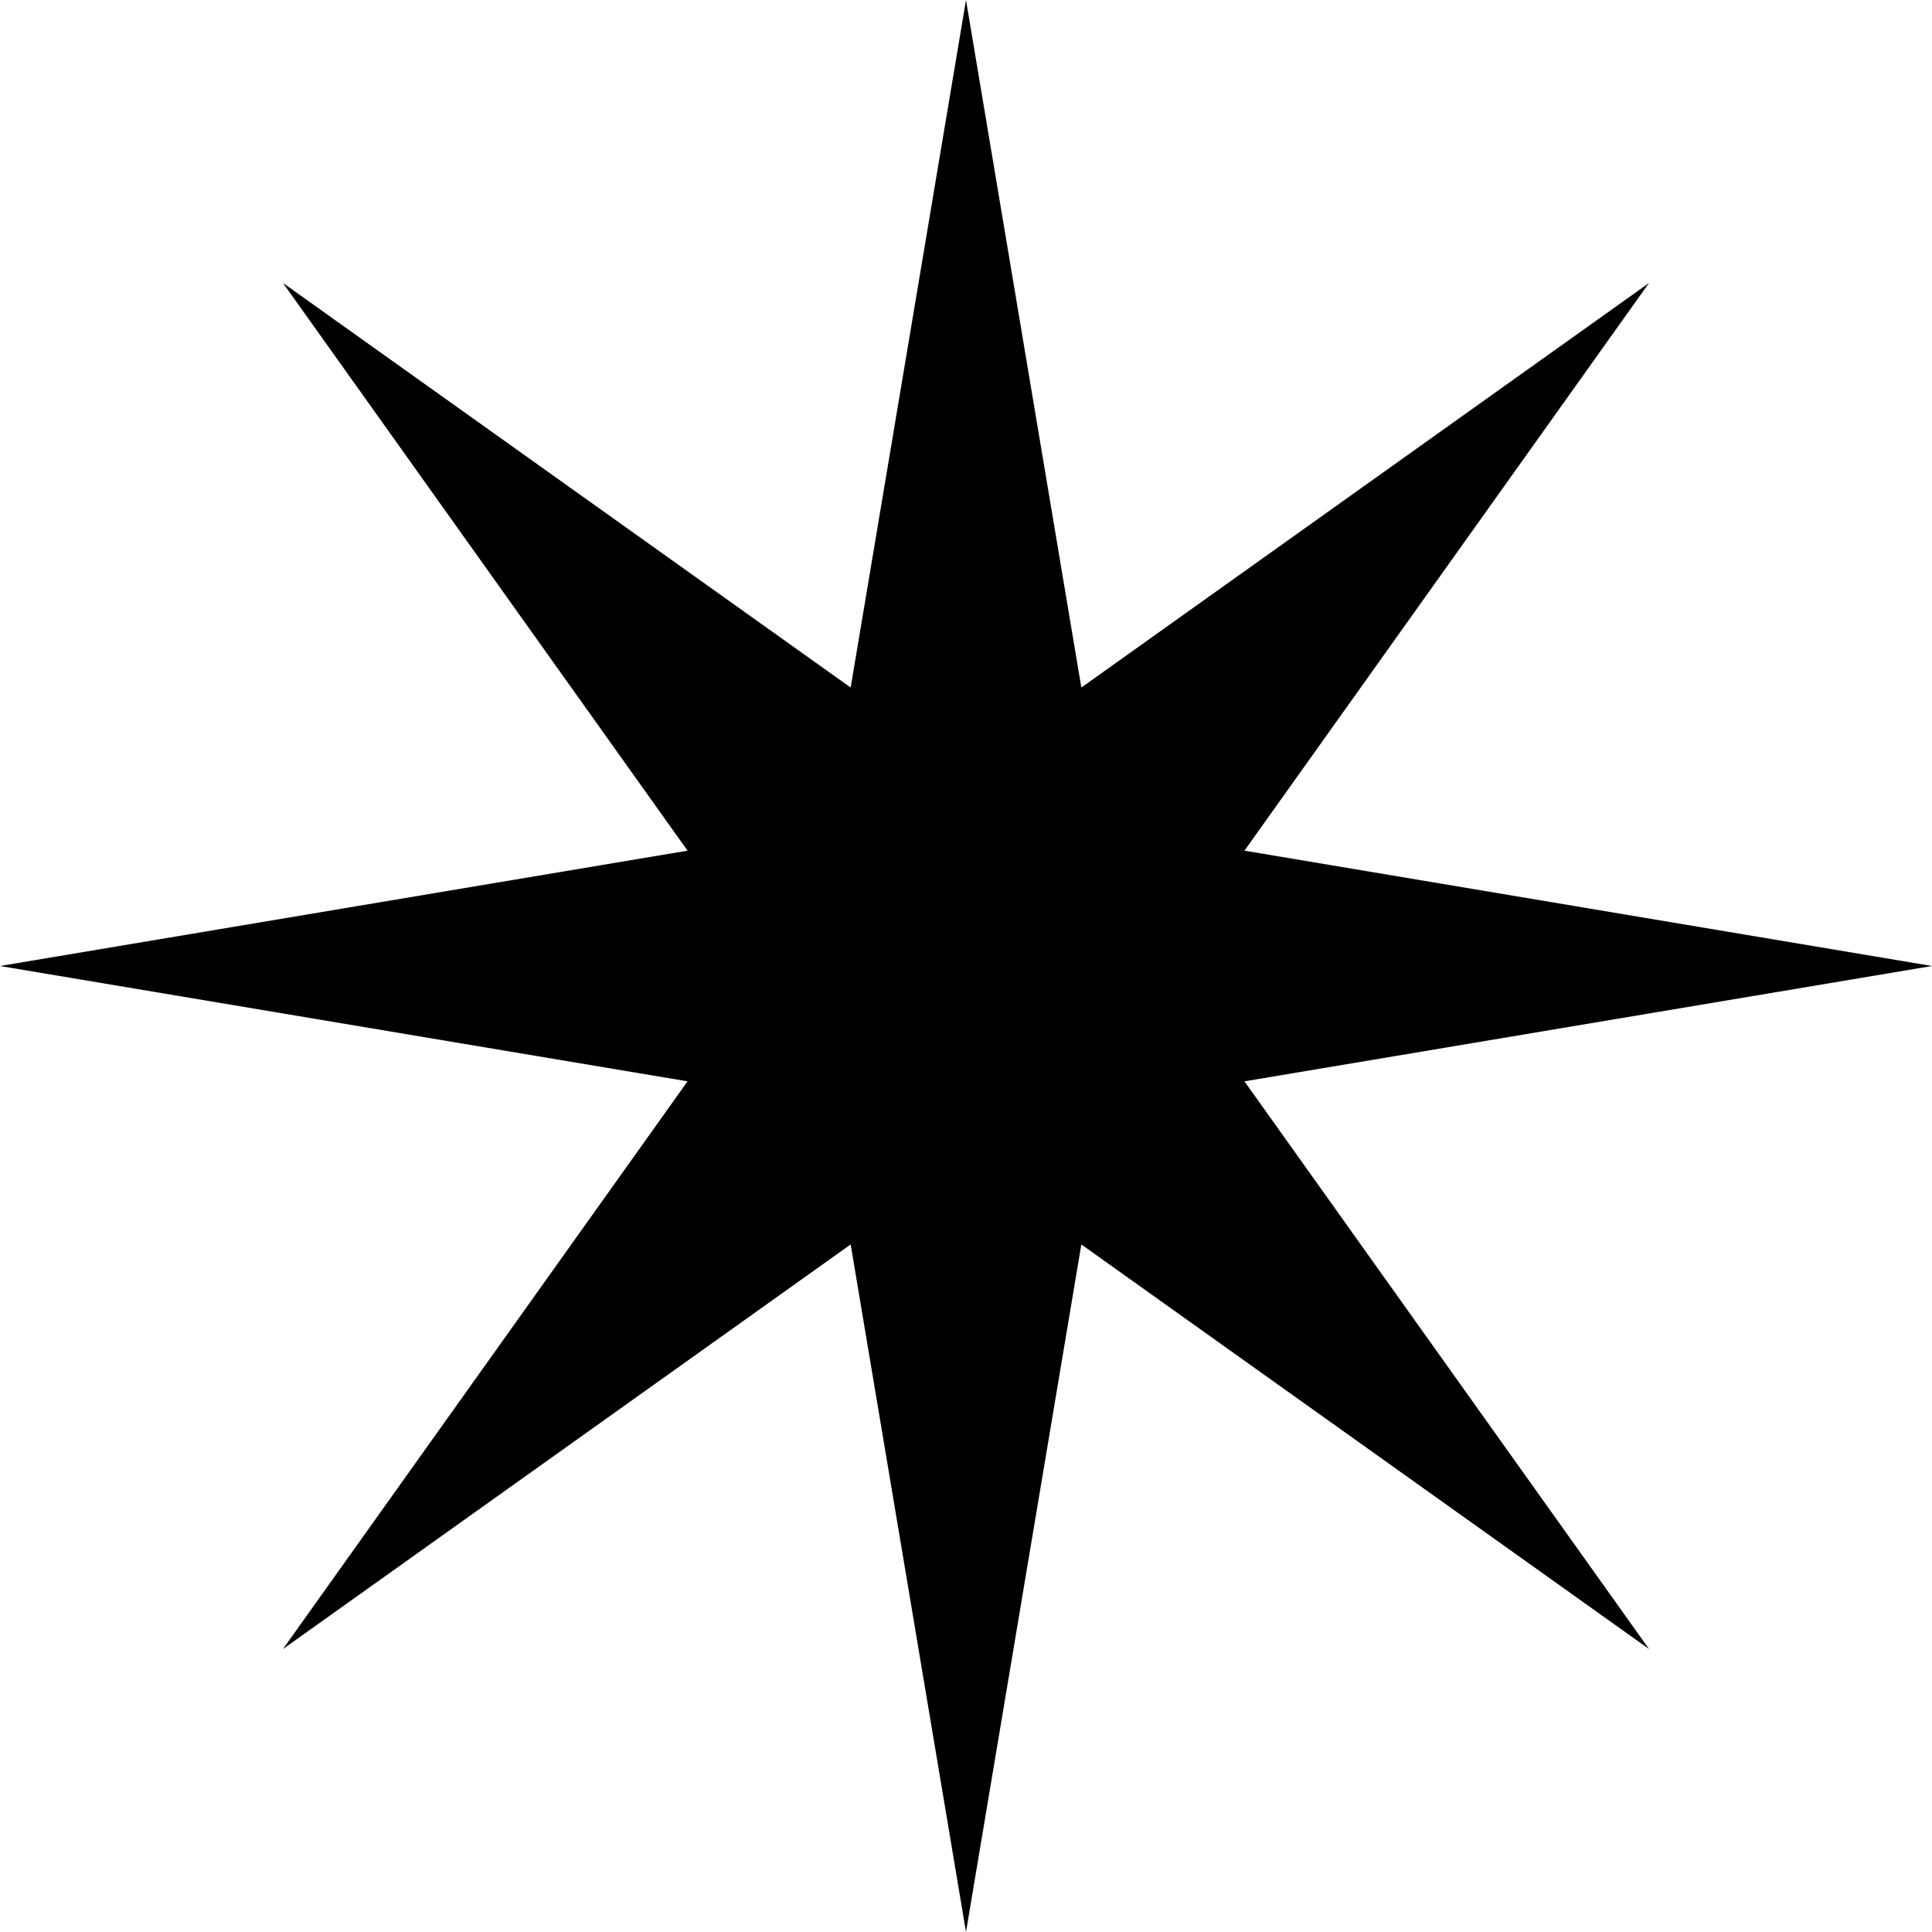
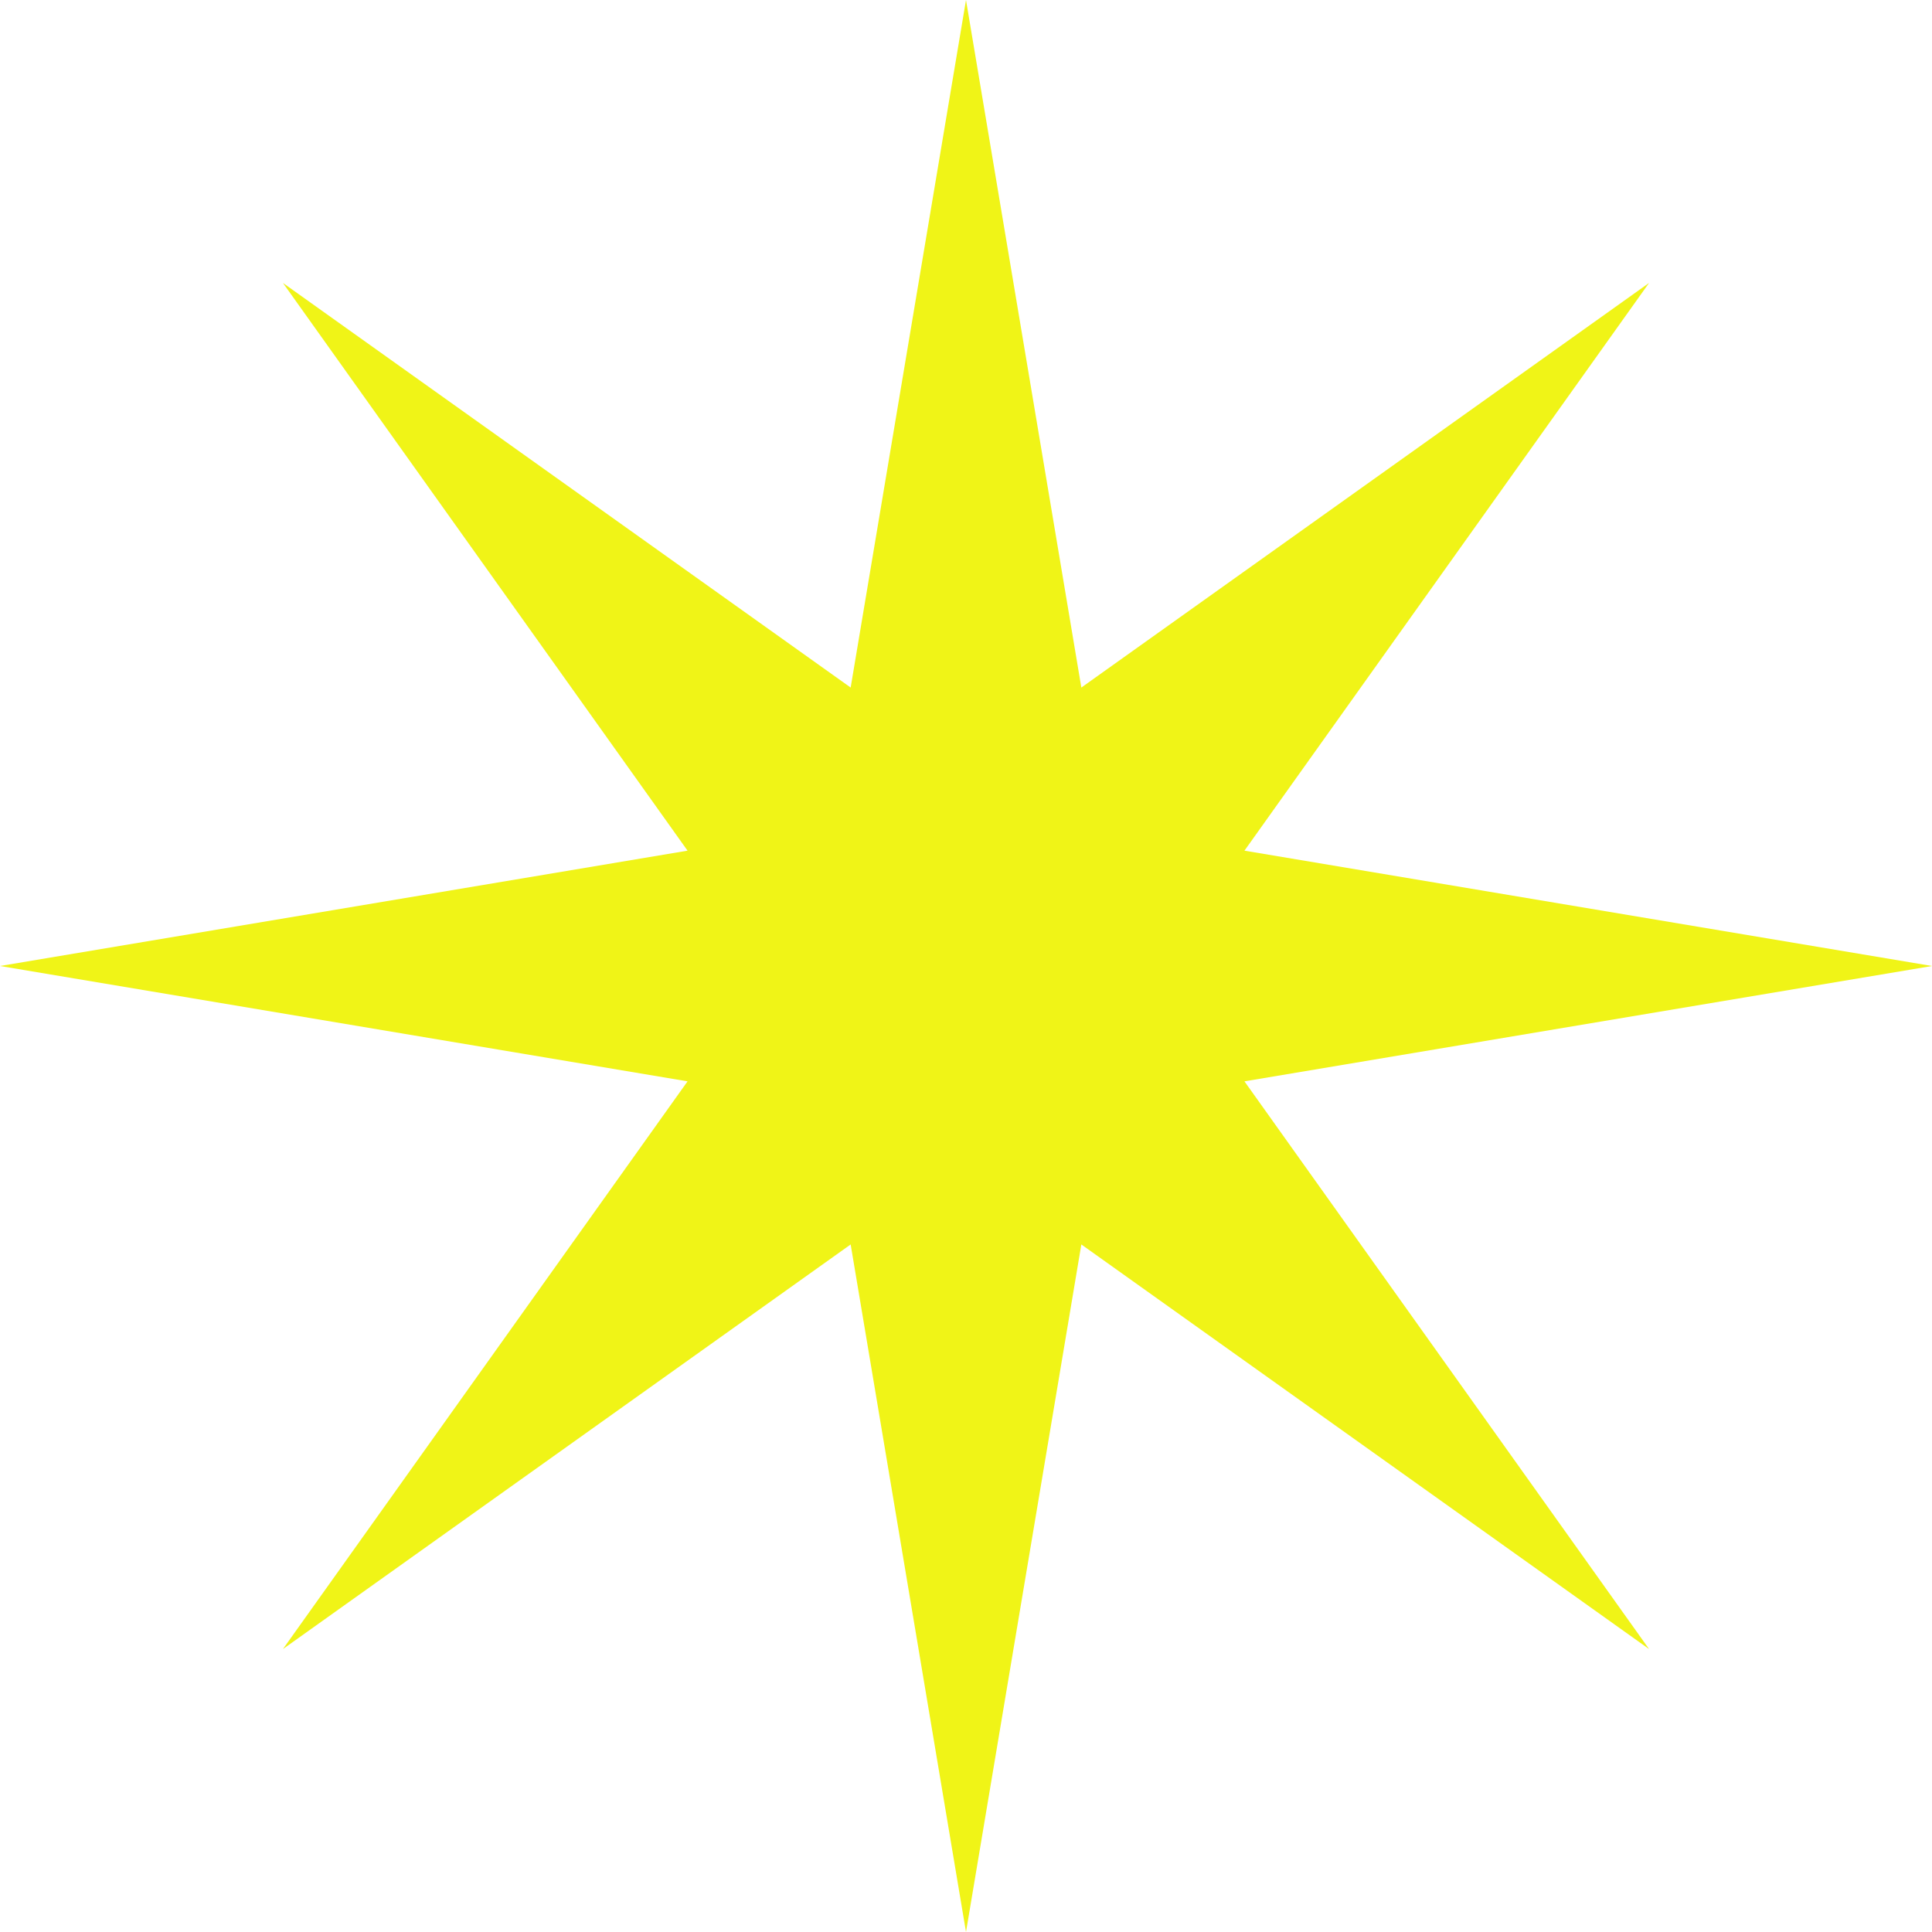
- <svg xmlns="http://www.w3.org/2000/svg" width="40" height="40" viewBox="0 0 40 40" fill="none">
-   <path d="M20 0L22.388 14.235L34.142 5.858L25.765 17.612L40 20L25.765 22.388L34.142 34.142L22.388 25.765L20 40L17.612 25.765L5.858 34.142L14.235 22.388L0 20L14.235 17.612L5.858 5.858L17.612 14.235L20 0Z" fill="black" />
+ <svg xmlns="http://www.w3.org/2000/svg" width="40" height="40" viewBox="0 0 40 40" fill="#F0F417">
+   <path d="M20 0L22.388 14.235L34.142 5.858L25.765 17.612L40 20L25.765 22.388L34.142 34.142L22.388 25.765L20 40L17.612 25.765L5.858 34.142L14.235 22.388L0 20L14.235 17.612L5.858 5.858L17.612 14.235L20 0Z" fill="#F0F417" />
</svg>
